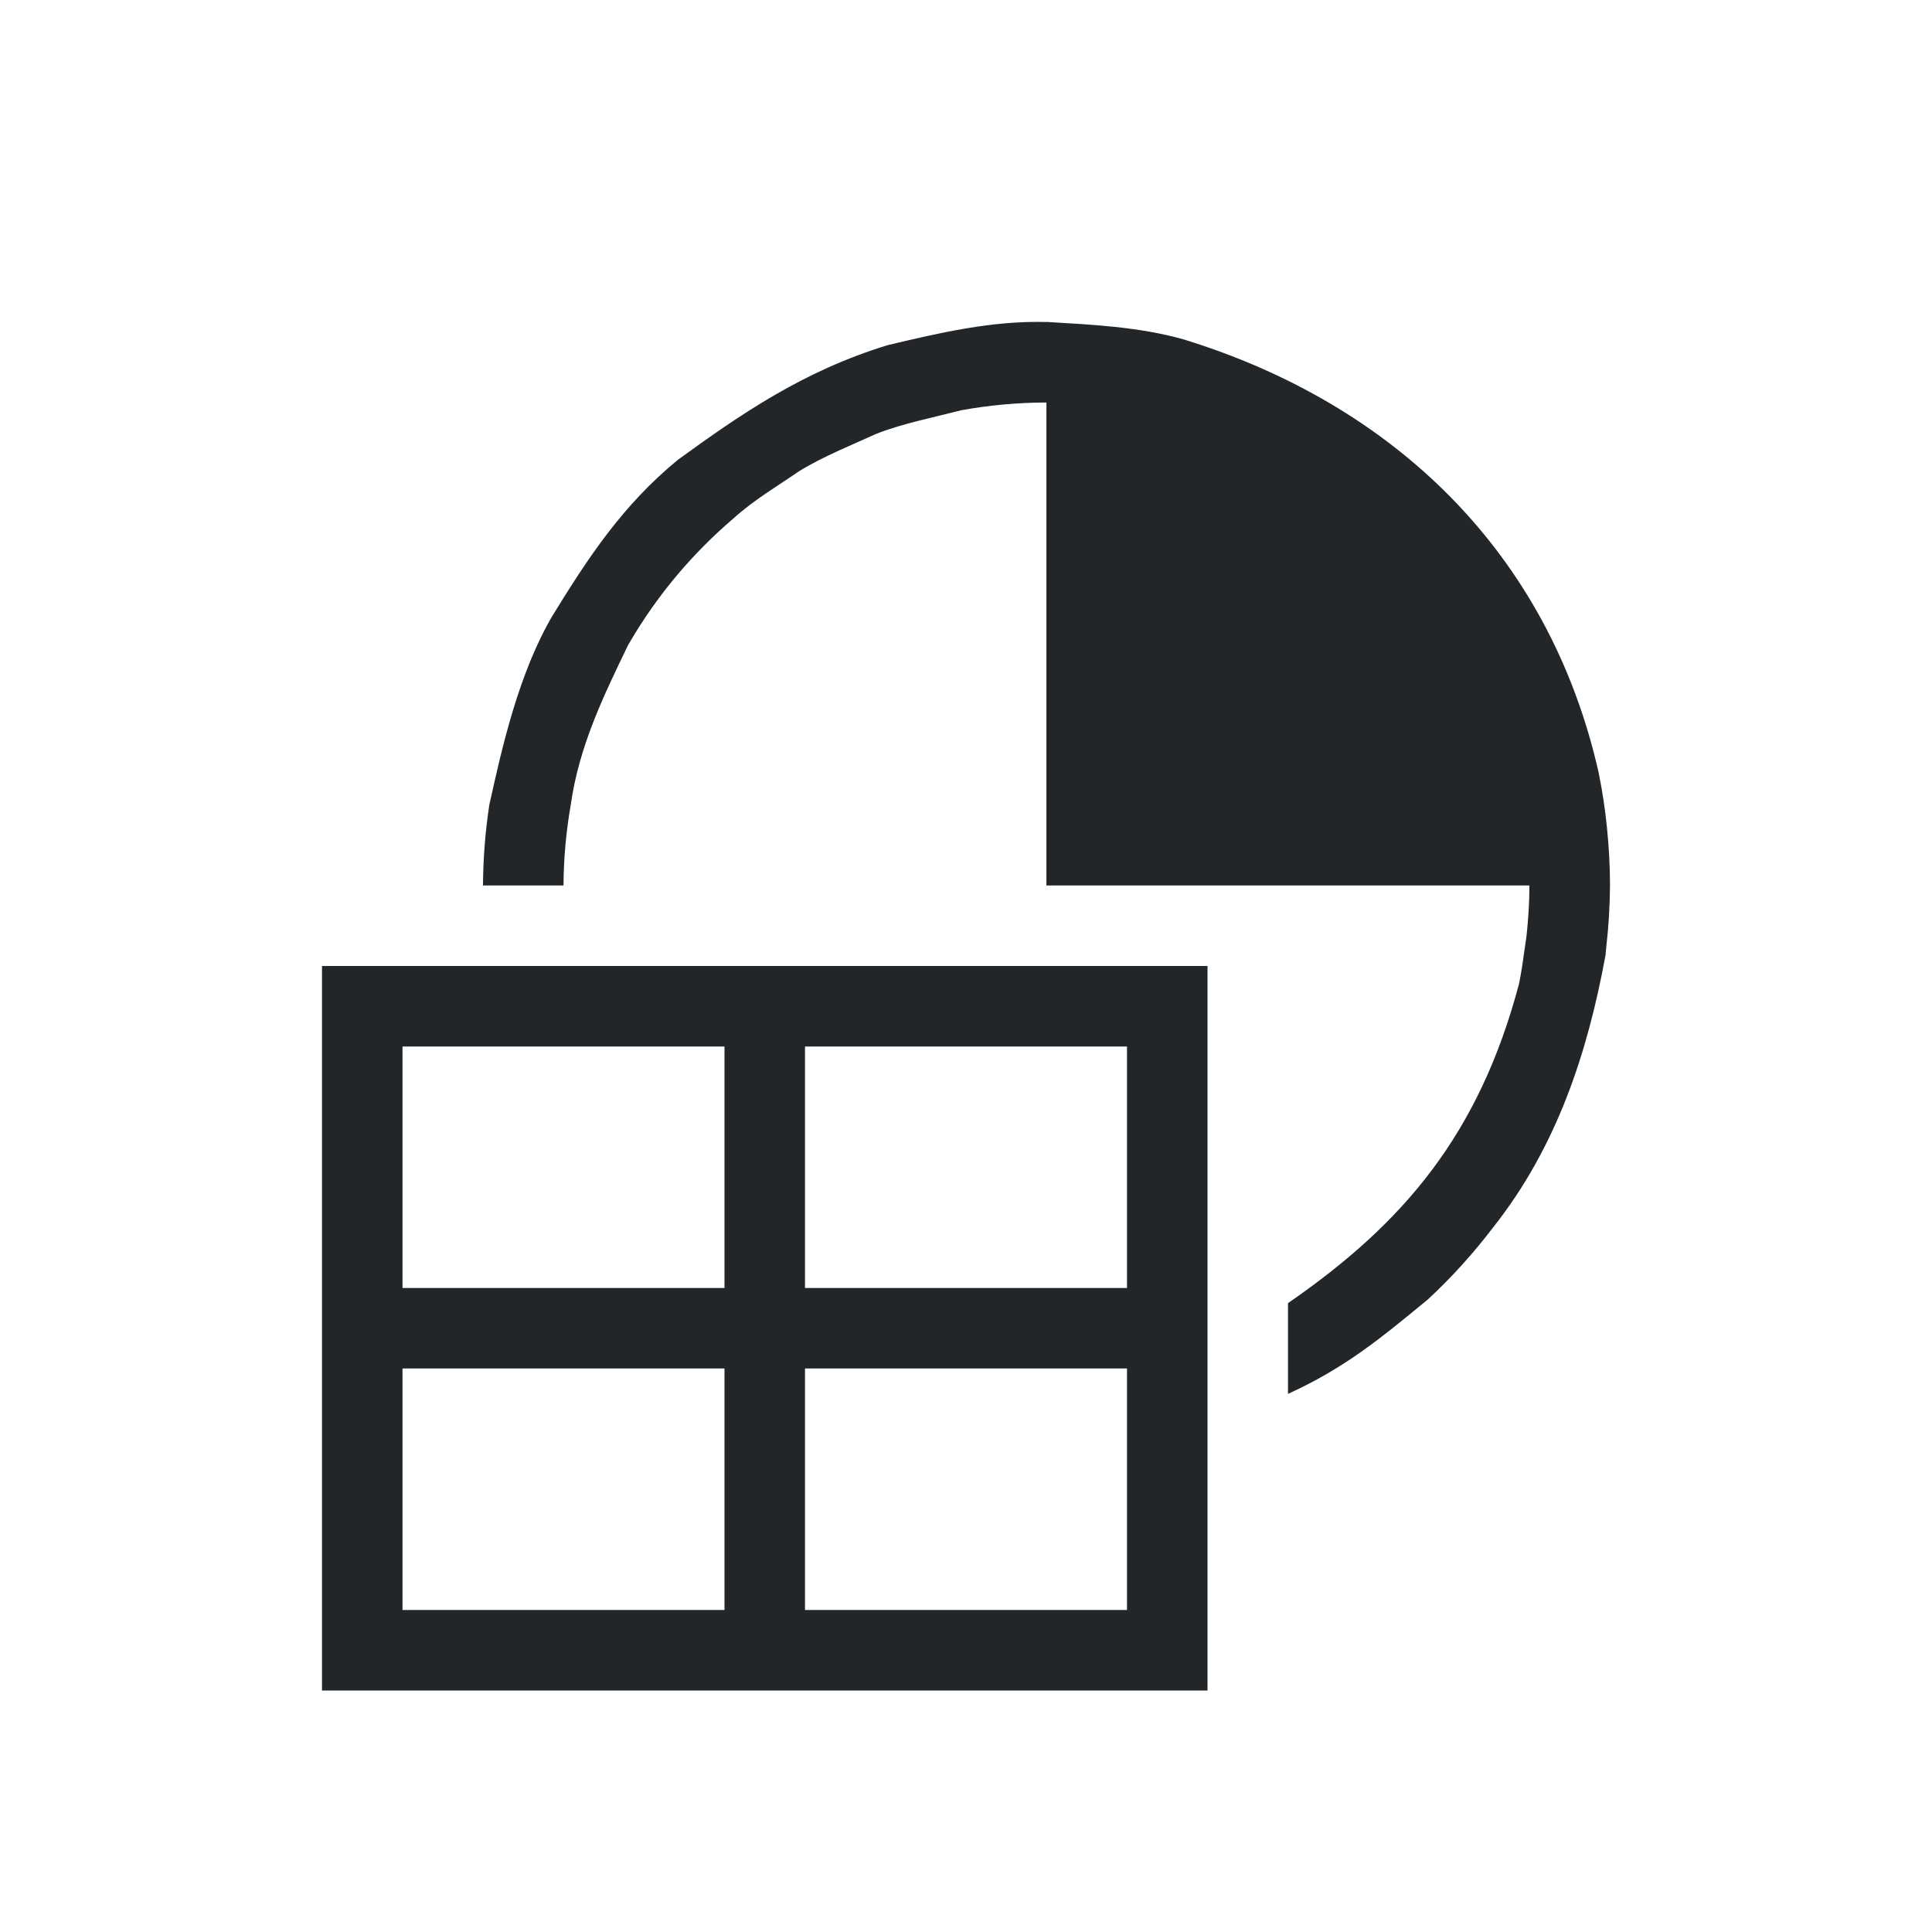
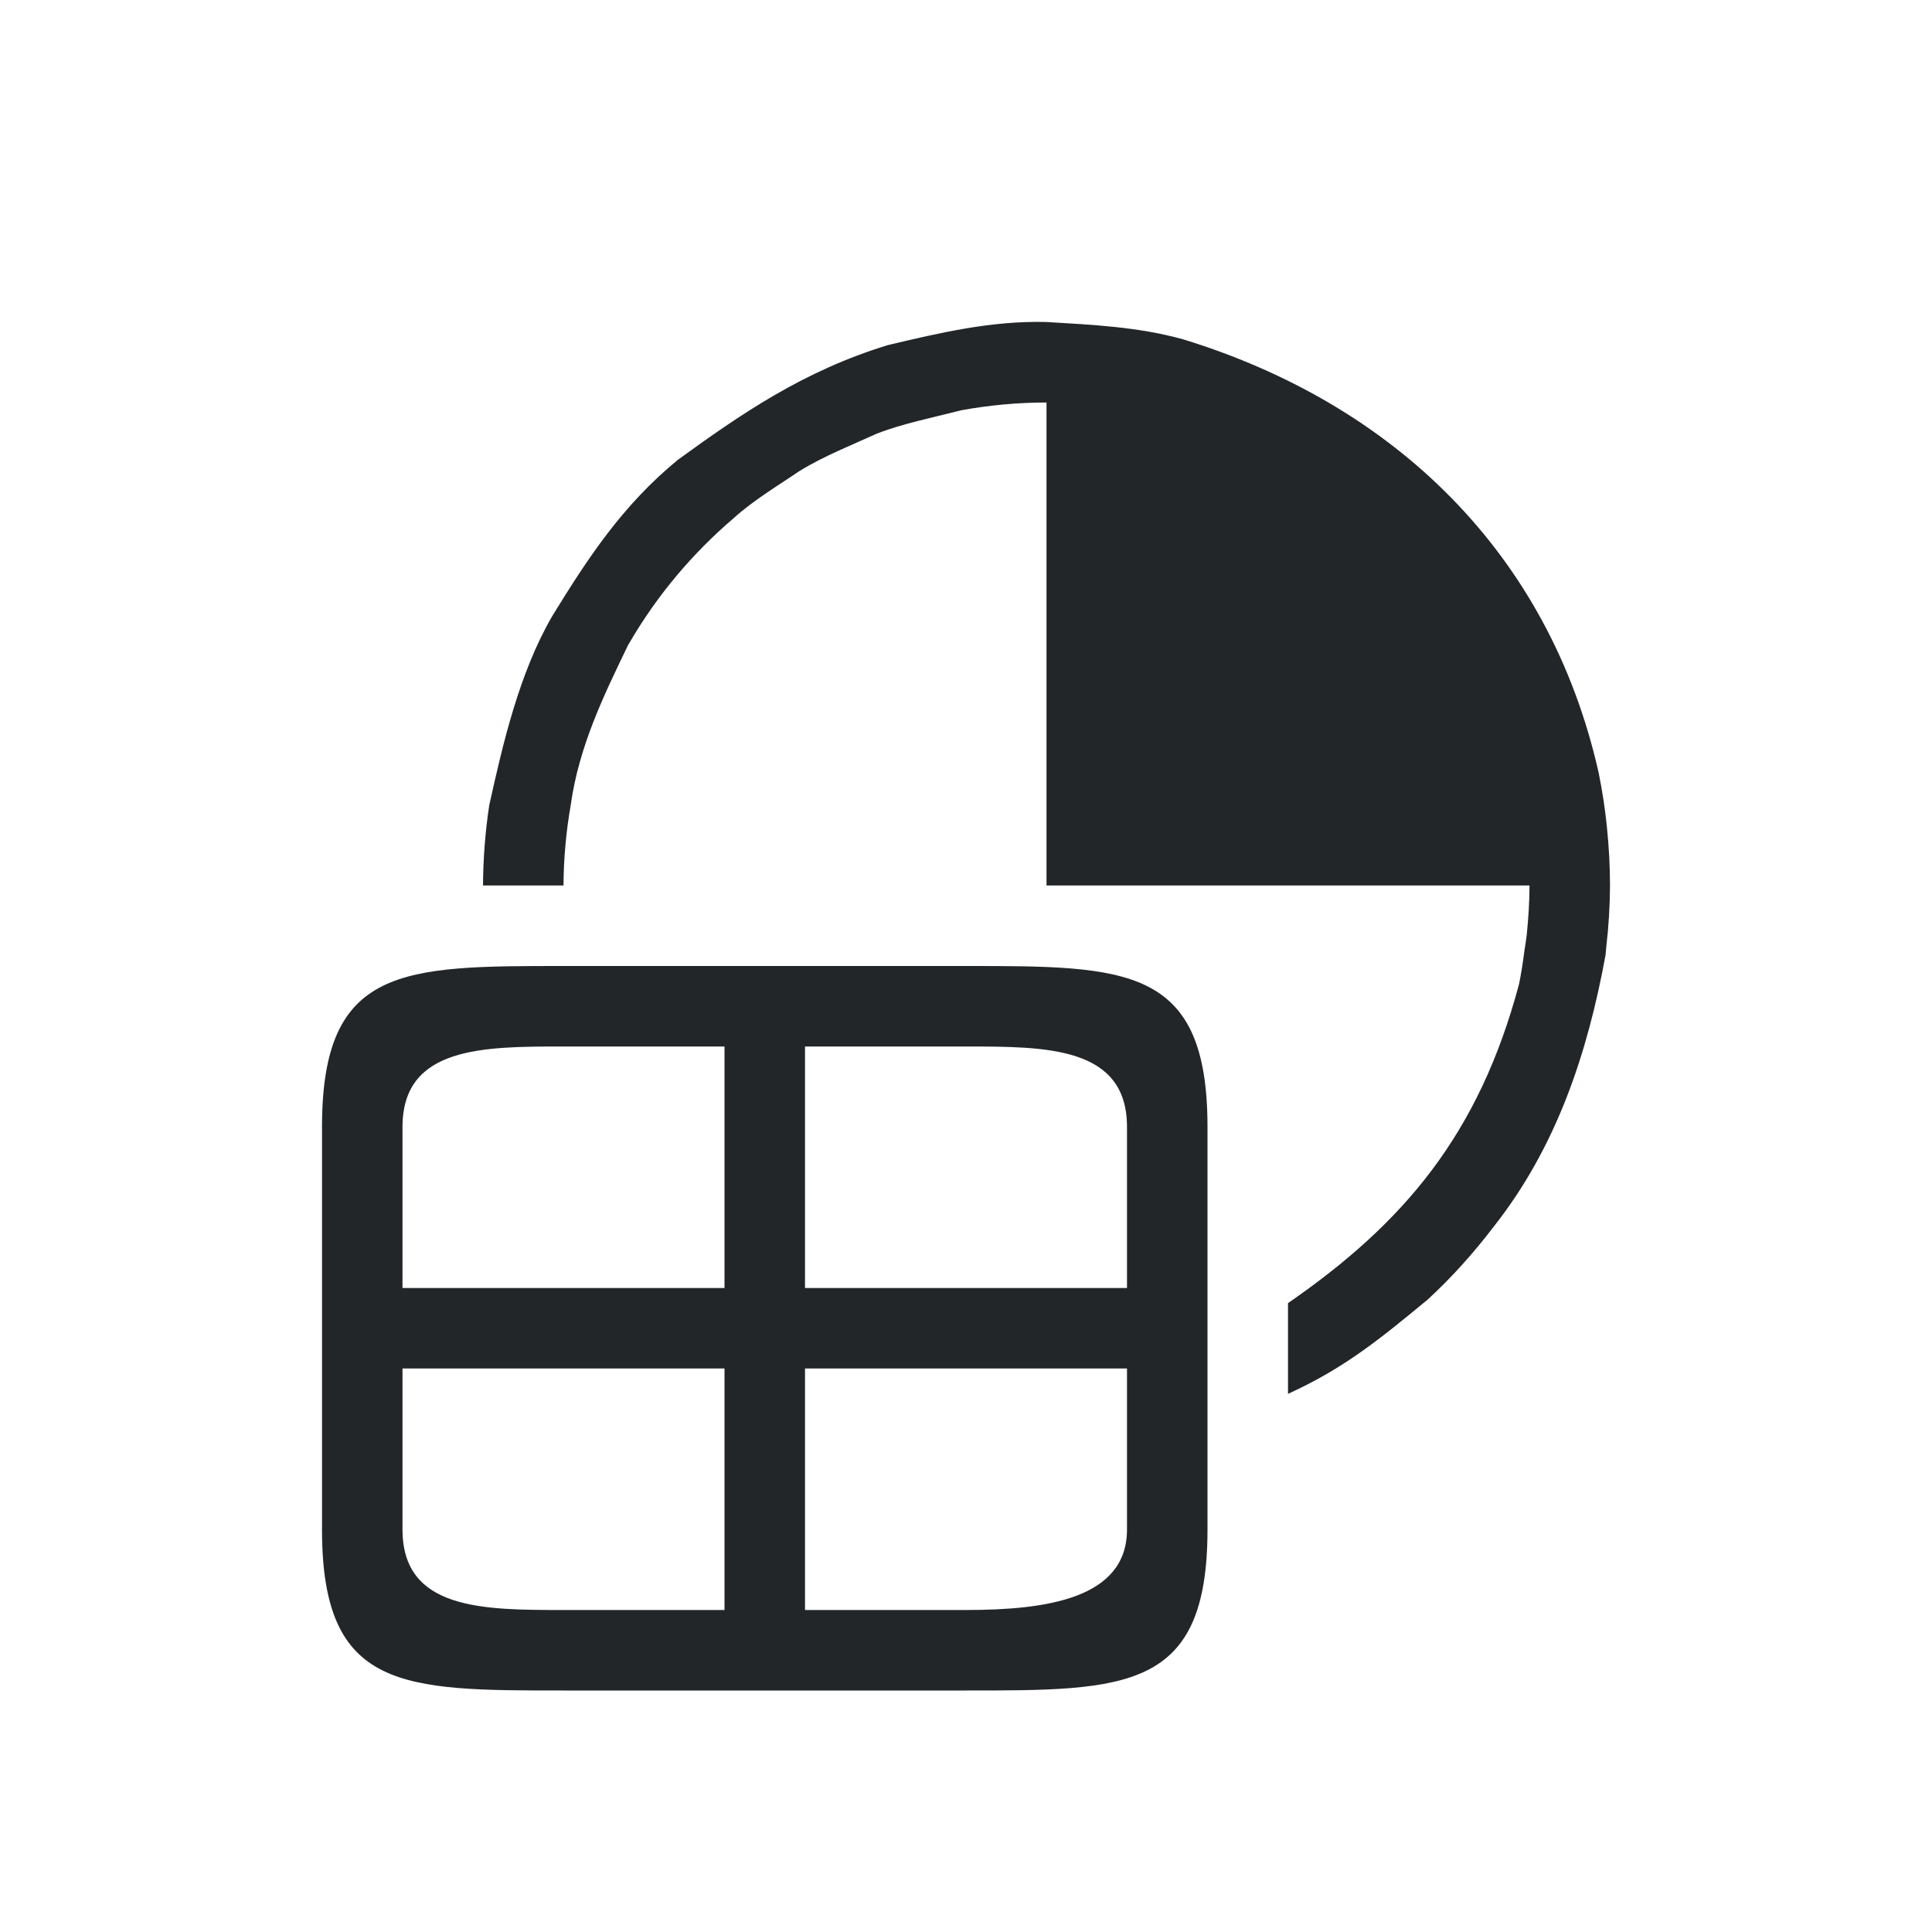
- <svg xmlns="http://www.w3.org/2000/svg" viewBox="0 0 24 24">
-   <path d="m13 4c-.685-.018-1.328.135-1.971.287-1.051.321-1.827.858-2.607 1.424-.692.568-1.119 1.222-1.561 1.941-.415.71-.62 1.61-.781 2.34-0.0.003-.002.005-.002.008-.05.331-.076.665-.078 1h1c.002-.335.032-.67.09-1v-.002c.103-.729.408-1.354.711-1.982.008-.013.016-.026.023-.039.341-.584.777-1.101 1.285-1.535.257-.234.575-.42.82-.59.307-.188.672-.332.957-.463.327-.128.698-.201.992-.277.021-.005.043-.011.064-.016.344-.062.697-.095 1.057-.096v5 1h6c-0.0.208-.014.415-.035.619-.008.061-.017.123-.027.184-.019.142-.039.283-.068.422-.498 1.871-1.432 2.971-2.869 3.963v1.127c.711-.323 1.158-.696 1.734-1.17.301-.277.571-.579.816-.9.79-.999 1.172-2.167 1.395-3.383.004-.03.004-.061.008-.092.03-.255.045-.512.047-.77-0-.237-.013-.475-.037-.711v-.004c-.023-.229-.057-.454-.102-.676l-.004-.02c-.619-2.73-2.553-4.573-5.154-5.373-.561-.158-1.144-.183-1.703-.217zm-9 8v1 3 1 3 1h1 10v-1-7-1h-10zm1 1h4v3h-4zm5 0h4v3h-4zm-5 4h4v3h-4zm5 0h4v3h-4z" fill="#232629" />
+ <svg xmlns="http://www.w3.org/2000/svg" viewBox="0 0 24 24" version="1.1" id="svg4">
+   <defs id="defs8" />
+   <path d="M 13,4 C 12.315,3.982 11.672,4.135 11.029,4.287 9.979,4.608 9.202,5.145 8.422,5.711 7.73,6.279 7.303,6.933 6.861,7.652 6.447,8.362 6.242,9.262 6.08,9.992 6.08,9.995 6.079,9.997 6.078,10 6.028,10.331 6.002,10.665 6,11 H 7 C 7.002,10.665 7.032,10.33 7.09,10 V 9.998 C 7.193,9.269 7.498,8.644 7.801,8.016 7.809,8.003 7.816,7.99 7.824,7.977 8.165,7.393 8.602,6.875 9.109,6.441 9.366,6.208 9.684,6.021 9.93,5.852 10.237,5.663 10.602,5.52 10.887,5.389 c 0.327,-0.128 0.698,-0.201 0.992,-0.277 0.021,-0.005 0.043,-0.011 0.064,-0.016 C 12.287,5.034 12.64,5 13,5 v 5 1 h 6 c -3.17e-4,0.208 -0.014,0.415 -0.035,0.619 -0.008,0.061 -0.017,0.123 -0.027,0.184 -0.019,0.142 -0.039,0.283 -0.068,0.422 C 18.371,14.096 17.437,15.195 16,16.188 v 1.127 c 0.711,-0.323 1.158,-0.696 1.734,-1.17 0.301,-0.277 0.571,-0.579 0.816,-0.9 0.79,-0.999 1.172,-2.167 1.395,-3.383 0.004,-0.03 0.004,-0.061 0.008,-0.092 C 19.983,11.514 19.999,11.257 20,11 20,10.763 19.987,10.525 19.963,10.289 v -0.004 C 19.94,10.056 19.906,9.831 19.861,9.609 L 19.857,9.59 C 19.239,6.859 17.304,5.017 14.703,4.217 14.142,4.059 13.559,4.034 13,4 Z M 4,14 v 2 1 2 c 0,2 1,2 3,2 h 5 c 2,0 3,0 3,-2 v -5 c 0,-2 -1,-2 -3,-2 H 7 c -2,0 -3,0 -3,2 z m 3,-1 h 2 v 3 H 5 v -2 c 0,-1 1,-1 2,-1 z m 3,0 h 2 c 1,0 2,0 2,1 v 2 h -4 z m -5,4 h 4 v 3 H 7 C 6,20 5,20 5,19 Z m 5,0 h 4 v 2 c 0,0.858 -1,1 -2,1 h -2 z" id="path2" style="fill:#232629" />
</svg>
